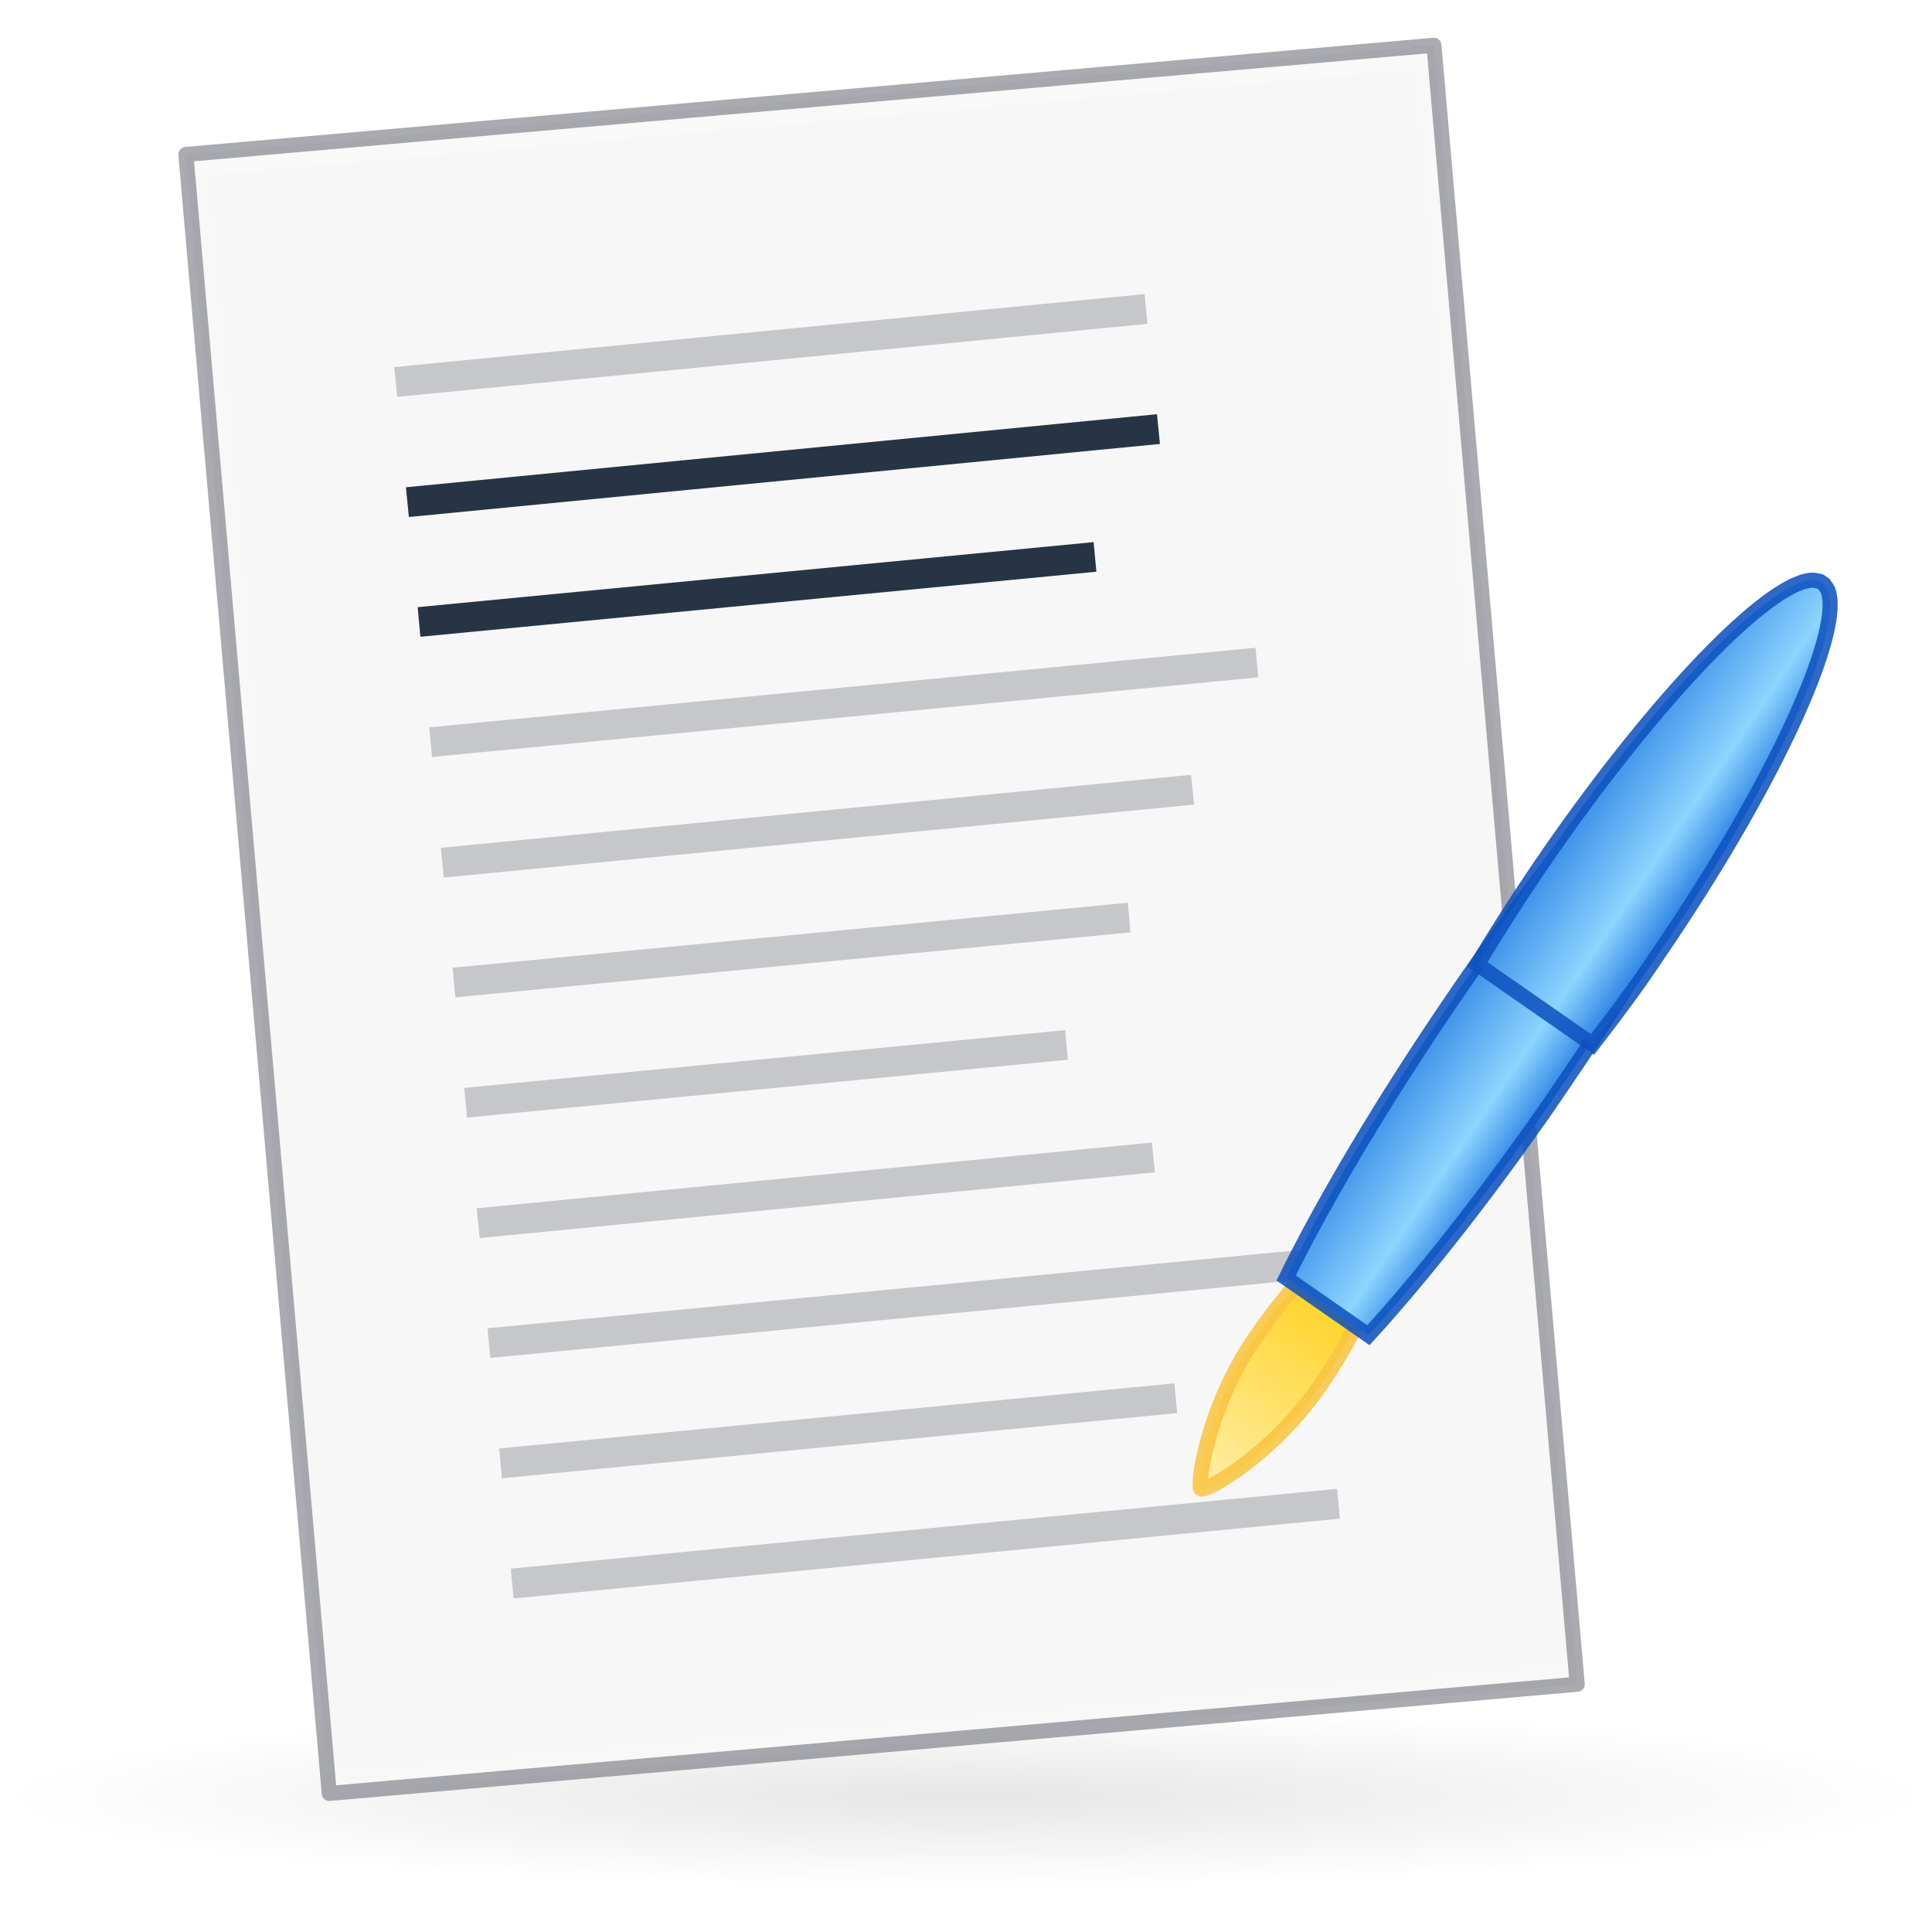
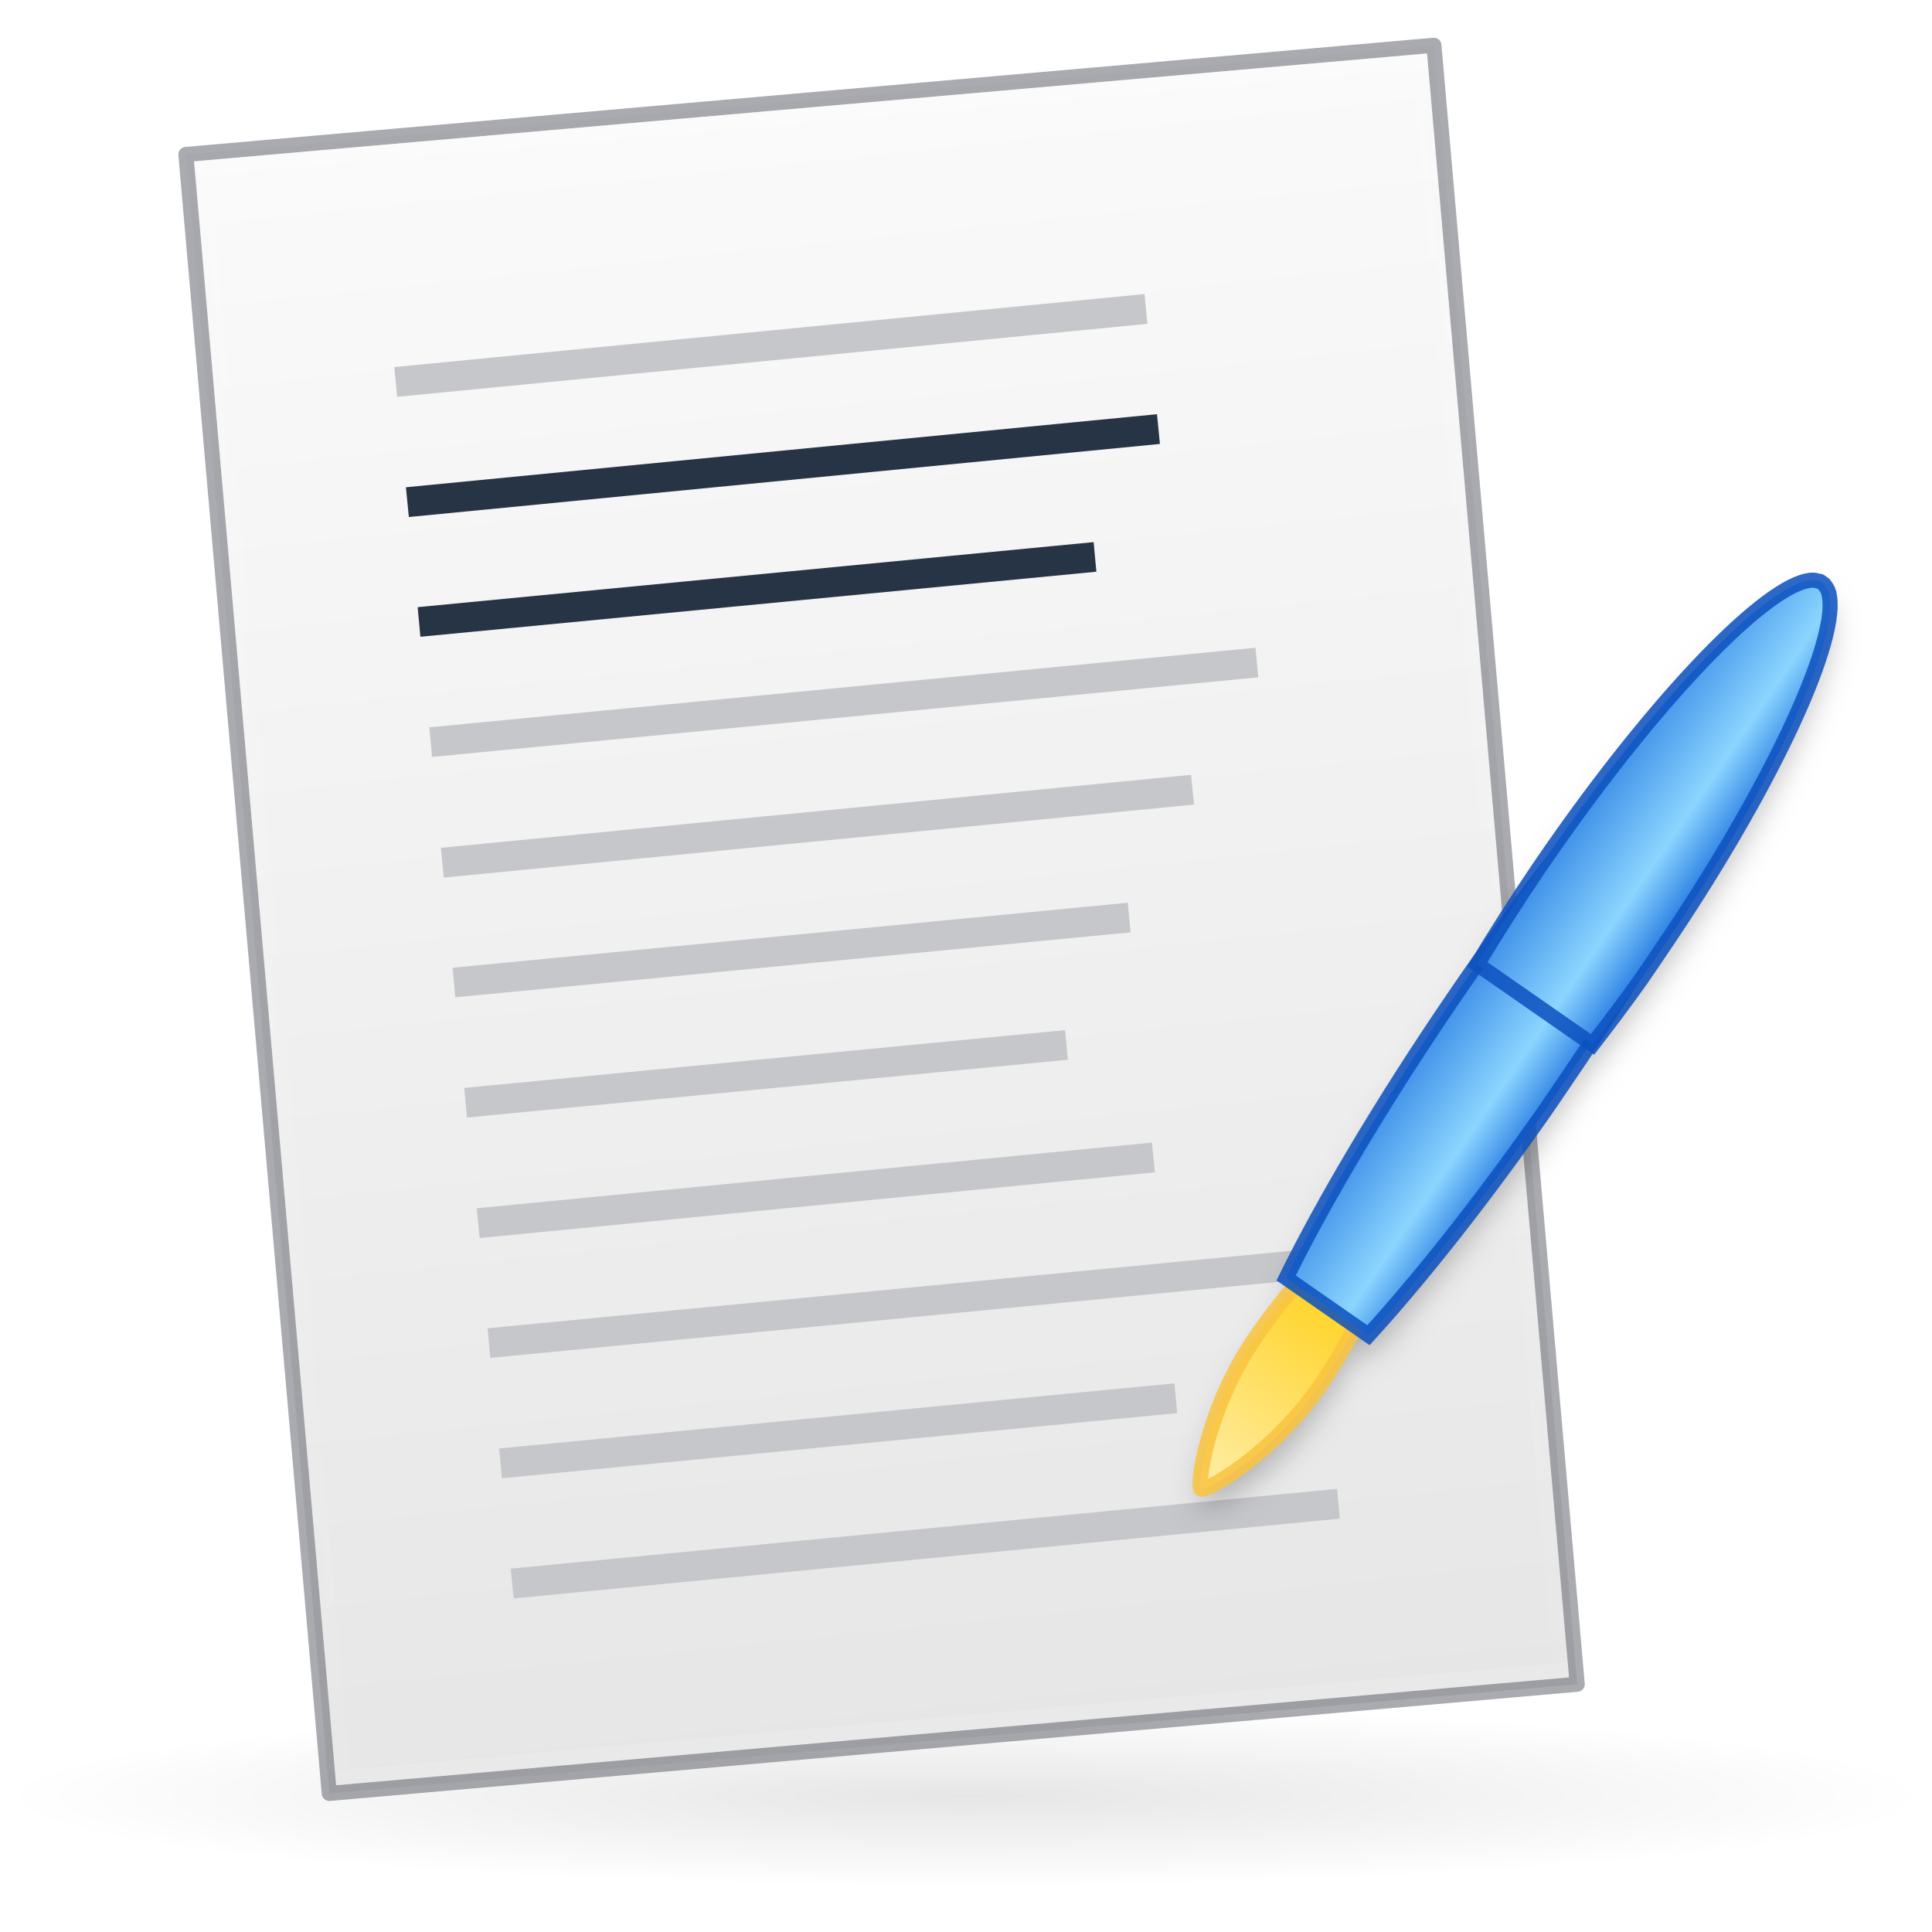
<svg xmlns="http://www.w3.org/2000/svg" xmlns:xlink="http://www.w3.org/1999/xlink" id="svg13986" height="128" width="128" version="1.1">
  <defs id="defs13988">
+     <linearGradient id="linearGradient978">
+       <stop style="stop-color:#fafafa;stop-opacity:1" offset="0" id="stop974" />
+       <stop style="stop-color:#e6e6e6;stop-opacity:1" offset="1" id="stop976" />
+     </linearGradient>
    <linearGradient id="linearGradient6956">
      <stop offset="0" style="stop-color:#fafafa;stop-opacity:1" id="stop6958" />
      <stop offset="1" style="stop-color:#d4d4d4;stop-opacity:1" id="stop6960" />
    </linearGradient>
    <linearGradient id="linearGradient4289">
      <stop offset="0" style="stop-color:#ebebeb;stop-opacity:1" id="stop4291" />
      <stop offset="1" style="stop-color:#f0f0f0;stop-opacity:1" id="stop4293" />
    </linearGradient>
    <linearGradient id="linearGradient4275">
      <stop id="stop4277" offset="0" style="stop-color:#f1f1f1;stop-opacity:1" />
      <stop id="stop4279" offset="1" style="stop-color:#ffffff;stop-opacity:1;" />
    </linearGradient>
    <linearGradient id="linearGradient4629">
      <stop id="stop4625" style="stop-color:#000000;stop-opacity:1" offset="0" />
      <stop id="stop4627" style="stop-color:#370000;stop-opacity:1" offset="1" />
    </linearGradient>
    <linearGradient id="linearGradient4242">
      <stop id="stop4244" style="stop-color:#d4aa00;stop-opacity:0.566" offset="0" />
      <stop id="stop4246" style="stop-color:#aa8800;stop-opacity:0.553" offset="1" />
    </linearGradient>
    <linearGradient id="linearGradient4253">
      <stop id="stop4255" style="stop-color:#ffffff;stop-opacity:1" offset="0" />
      <stop id="stop4257" style="stop-color:#ffffff;stop-opacity:0.474" offset="0.185" />
      <stop id="stop4259" style="stop-color:#ffffff;stop-opacity:0.157" offset="0.951" />
      <stop id="stop4261" style="stop-color:#ffffff;stop-opacity:0.392" offset="1" />
    </linearGradient>
    <linearGradient id="linearGradient5739">
      <stop id="stop5741" style="stop-color:#ffeeaa;stop-opacity:1" offset="0" />
      <stop id="stop5745" style="stop-color:#ffd42a;stop-opacity:1" offset="1" />
    </linearGradient>
    <linearGradient id="linearGradient5391">
      <stop id="stop5393" style="stop-color:#d5d5d5;stop-opacity:1" offset="0" />
      <stop id="stop5395" style="stop-color:#ffffff;stop-opacity:0.235" offset="0.063" />
      <stop id="stop5397" style="stop-color:#ffffff;stop-opacity:0.157" offset="0.951" />
      <stop id="stop5399" style="stop-color:#9c9c9c;stop-opacity:0.392" offset="1" />
    </linearGradient>
    <linearGradient id="linearGradient4431">
      <stop offset="0" style="stop-color:#d4aa00;stop-opacity:1" id="stop4579" />
      <stop offset="1" style="stop-color:#aa8800;stop-opacity:1" id="stop4581" />
    </linearGradient>
    <linearGradient id="linearGradient4583">
      <stop id="stop4433" style="stop-color:#828282;stop-opacity:1" offset="0" />
      <stop id="stop4435" style="stop-color:#cecece;stop-opacity:1" offset="1" />
    </linearGradient>
    <linearGradient id="linearGradient27416-1-2">
      <stop offset="0" style="stop-color:#55c1ec;stop-opacity:1" id="stop27420-2-0" />
      <stop offset="1" style="stop-color:#3689e6;stop-opacity:1" id="stop27422-3-5" />
    </linearGradient>
    <linearGradient id="linearGradient3924-2-2-5-8">
      <stop offset="0" style="stop-color:#ffffff;stop-opacity:1" id="stop3926-9-4-9-6" />
      <stop offset="0.063" style="stop-color:#ffffff;stop-opacity:0.235" id="stop3928-9-8-6-5" />
      <stop offset="0.951" style="stop-color:#ffffff;stop-opacity:0.157" id="stop3930-3-5-1-7" />
      <stop offset="1" style="stop-color:#ffffff;stop-opacity:0.392" id="stop3932-8-0-4-8" />
    </linearGradient>
    <radialGradient gradientTransform="matrix(2.003784,0,0,1.4,27.98813,-17.4)" gradientUnits="userSpaceOnUse" xlink:href="#linearGradient3688-166-749-4-0-3-8" id="radialGradient3337-2-2" fy="43.5" fx="4.993" r="2.5" cy="43.5" cx="4.993" />
    <linearGradient id="linearGradient3688-166-749-4-0-3-8">
      <stop offset="0" style="stop-color:#181818;stop-opacity:1" id="stop2883-4-0-1-8" />
      <stop offset="1" style="stop-color:#181818;stop-opacity:0" id="stop2885-9-2-9-6" />
    </linearGradient>
    <radialGradient gradientTransform="matrix(2.003784,0,0,1.4,-20.01187,-104.4)" gradientUnits="userSpaceOnUse" xlink:href="#linearGradient3688-464-309-9-2-4-2" id="radialGradient3339-1-4" fy="43.5" fx="4.993" r="2.5" cy="43.5" cx="4.993" />
    <linearGradient id="linearGradient3688-464-309-9-2-4-2">
      <stop offset="0" style="stop-color:#181818;stop-opacity:1" id="stop2889-7-9-6-9" />
      <stop offset="1" style="stop-color:#181818;stop-opacity:0" id="stop2891-6-6-1-7" />
    </linearGradient>
    <linearGradient id="linearGradient3702-501-757-8-4-1-1">
      <stop offset="0" style="stop-color:#181818;stop-opacity:0" id="stop2895-8-9-9-1" />
      <stop offset="0.5" style="stop-color:#181818;stop-opacity:1" id="stop2897-7-8-7-7" />
      <stop offset="1" style="stop-color:#181818;stop-opacity:0" id="stop2899-4-5-1-5" />
    </linearGradient>
    <linearGradient gradientUnits="userSpaceOnUse" xlink:href="#linearGradient3702-501-757-8-4-1-1" id="linearGradient13984" y2="39.999" x2="25.058" y1="47.028" x1="25.058" />
    <linearGradient id="linearGradient4632-92-3-0-8-1">
      <stop offset="0" style="stop-color:#fafafa;stop-opacity:1" id="stop4634-68-8-0-2-9" />
      <stop offset="1" style="stop-color:#e1e1e1;stop-opacity:1" id="stop4636-8-21-7-1-4" />
    </linearGradient>
    <linearGradient id="linearGradient4215-8-4-07-7">
      <stop style="stop-color:#e9e9e9;stop-opacity:1;" offset="0" id="stop4217-1-2-1-2" />
      <stop style="stop-color:#ffffff;stop-opacity:1;" offset="1" id="stop4219-3-4-0-96" />
    </linearGradient>
    <linearGradient id="linearGradient4011-9-9-70-61-7">
      <stop id="stop4013-5-4-3-8-3" style="stop-color:#ffffff;stop-opacity:1;" offset="0" />
      <stop offset="0.508" style="stop-color:#ffffff;stop-opacity:0.235;" id="stop4015-1-5-70-9-5" />
      <stop id="stop4017-7-0-13-0-1" style="stop-color:#ffffff;stop-opacity:0.157;" offset="0.835" />
      <stop id="stop4019-1-12-7-0-7" style="stop-color:#ffffff;stop-opacity:0.392;" offset="1" />
    </linearGradient>
    <linearGradient y2="55.053" x2="30.271" y1="10.029" x1="30.271" gradientTransform="matrix(1.111111,0,0,1.25,-3.555556,-7.999999)" gradientUnits="userSpaceOnUse" id="linearGradient3643" xlink:href="#linearGradient27416-1-2" />
    <linearGradient y2="43" x2="24" y1="5" x1="24" gradientTransform="matrix(2.333087,0,0,2.861803,7.868675,-1.462165)" gradientUnits="userSpaceOnUse" id="linearGradient3647" xlink:href="#linearGradient5391" />
    <radialGradient r="27.5" fy="4.342" fx="32" cy="4.342" cx="32" gradientTransform="matrix(0,1.732752,-1.732752,0,31.52342,-52.37697)" gradientUnits="userSpaceOnUse" id="radialGradient3651" xlink:href="#linearGradient4632-92-3-0-8-1" />
    <linearGradient y2="44.341" x2="71.204" y1="6.238" x1="71.204" gradientTransform="matrix(-0.4594594,0,0,0.4594594,74.9585,20.34952)" gradientUnits="userSpaceOnUse" id="linearGradient3659" xlink:href="#linearGradient4011-9-9-70-61-7" />
    <linearGradient y2="8.093" x2="38.977" y1="59.968" x1="38.977" gradientTransform="matrix(-0.3725435,0,0,0.3725435,53.92125,19.33366)" gradientUnits="userSpaceOnUse" id="linearGradient3662" xlink:href="#linearGradient4215-8-4-07-7" />
    <radialGradient cx="62.625" cy="4.625" r="10.625" fx="62.625" fy="4.625" id="radialGradient3384-6-7" xlink:href="#linearGradient23419" gradientUnits="userSpaceOnUse" gradientTransform="matrix(0.3173066,0,0,0.09065887,175.3564,59.95077)" />
    <linearGradient id="linearGradient23419">
      <stop id="stop23421" style="stop-color:#000000;stop-opacity:1" offset="0" />
      <stop id="stop23423" style="stop-color:#000000;stop-opacity:0" offset="1" />
    </linearGradient>
    <radialGradient cx="62.625" cy="4.625" r="10.625" fx="62.625" fy="4.625" id="radialGradient3384-6-7-7" xlink:href="#linearGradient23419" gradientUnits="userSpaceOnUse" gradientTransform="matrix(0.3173066,0,0,0.09065887,175.3564,59.95077)" />
    <radialGradient cx="4.993" cy="43.5" r="2.5" fx="4.993" fy="43.5" id="radialGradient3013" xlink:href="#linearGradient3688-166-749-4-0-3-8" gradientUnits="userSpaceOnUse" gradientTransform="matrix(2.003784,0,0,1.4,27.98813,-17.4)" />
    <radialGradient cx="4.993" cy="43.5" r="2.5" fx="4.993" fy="43.5" id="radialGradient3015" xlink:href="#linearGradient3688-166-749-4-0-3-8" gradientUnits="userSpaceOnUse" gradientTransform="matrix(2.003784,0,0,1.4,-20.01187,-104.4)" />
    <linearGradient x1="25.058" y1="47.028" x2="25.058" y2="39.999" id="linearGradient4387" xlink:href="#linearGradient3702-501-757-8-4-1-1" gradientUnits="userSpaceOnUse" />
    <linearGradient xlink:href="#linearGradient4011-9-9-70-61-7" id="linearGradient3590" gradientUnits="userSpaceOnUse" gradientTransform="matrix(-0.2972972,0,0,0.2972972,52.32618,17.46136)" x1="71.204" y1="6.238" x2="71.204" y2="44.341" />
    <linearGradient xlink:href="#linearGradient4215-8-4-07-7" id="linearGradient3593" gradientUnits="userSpaceOnUse" gradientTransform="matrix(-0.254902,0,0,0.254902,39.15686,16.33333)" x1="38.977" y1="59.968" x2="38.977" y2="8.093" />
    <linearGradient xlink:href="#linearGradient23419" id="linearGradient3847" gradientUnits="userSpaceOnUse" gradientTransform="matrix(0.8074983,0,0,0.833744,106.8767,-0.0698511)" x1="-95.838" y1="54.2" x2="-95.838" y2="5.176" />
    <linearGradient xlink:href="#linearGradient3924-2-2-5-8" id="linearGradient3850" gradientUnits="userSpaceOnUse" gradientTransform="translate(4e-6,1.000006)" x1="24" y1="5" x2="24" y2="43" />
    <linearGradient xlink:href="#linearGradient27416-1-2" id="linearGradient3853" gradientUnits="userSpaceOnUse" gradientTransform="matrix(0.7878787,0,0,0.8863636,-1.212111,-3.363642)" x1="30.271" y1="10.029" x2="30.271" y2="55.053" />
    <radialGradient xlink:href="#linearGradient4632-92-3-0-8-1" id="radialGradient3857" gradientUnits="userSpaceOnUse" gradientTransform="matrix(0,1.625792,-1.625792,0,31.05905,-46.13457)" cx="32" cy="4.342" fx="32" fy="4.342" r="27.5" />
    <radialGradient cx="4.993" cy="43.5" r="2.5" fx="4.993" fy="43.5" id="radialGradient3337-2-2-2" xlink:href="#linearGradient3688-166-749-4-0-3-8" gradientUnits="userSpaceOnUse" gradientTransform="matrix(2.003784,0,0,1.4,27.98813,-17.4)" />
    <radialGradient cx="4.993" cy="43.5" r="2.5" fx="4.993" fy="43.5" id="radialGradient3339-1-4-8" xlink:href="#linearGradient3688-166-749-4-0-3-8" gradientUnits="userSpaceOnUse" gradientTransform="matrix(2.003784,0,0,1.4,-20.01187,-104.4)" />
    <linearGradient x1="25.058" y1="47.028" x2="25.058" y2="39.999" id="linearGradient4512" xlink:href="#linearGradient3702-501-757-8-4-1-1" gradientUnits="userSpaceOnUse" />
    <linearGradient xlink:href="#linearGradient27416-1-2" id="linearGradient4514" gradientUnits="userSpaceOnUse" gradientTransform="matrix(1.111111,0,0,1.25,-3.555556,-7.999999)" x1="30.271" y1="10.029" x2="30.271" y2="55.053" />
    <linearGradient xlink:href="#linearGradient3924-2-2-5-8" id="linearGradient4516" gradientUnits="userSpaceOnUse" gradientTransform="matrix(1.432432,0,0,1.436283,-2.378381,-2.470778)" x1="24" y1="5" x2="24" y2="43" />
    <radialGradient xlink:href="#linearGradient4632-92-3-0-8-1" id="radialGradient3651-7" gradientUnits="userSpaceOnUse" gradientTransform="matrix(1.0056172e-8,2.310336,-2.310336,1.0056172e-8,42.03128,-69.08596)" cx="32" cy="4.342" fx="32" fy="4.342" r="27.5" />
    <linearGradient xlink:href="#linearGradient4011-9-9-70-61-7" id="linearGradient4519" gradientUnits="userSpaceOnUse" gradientTransform="matrix(-0.4594594,0,0,0.4594594,74.9585,20.34952)" x1="71.204" y1="6.238" x2="71.204" y2="44.341" />
    <linearGradient xlink:href="#linearGradient4215-8-4-07-7" id="linearGradient4521" gradientUnits="userSpaceOnUse" gradientTransform="matrix(-0.3725435,0,0,0.3725435,53.92125,19.33366)" x1="38.977" y1="59.968" x2="38.977" y2="8.093" />
    <radialGradient gradientTransform="matrix(0.3173066,0,0,0.09065887,175.3564,59.95077)" gradientUnits="userSpaceOnUse" xlink:href="#linearGradient23419" id="radialGradient3384-6-7-3" fy="4.625" fx="62.625" r="10.625" cy="4.625" cx="62.625" />
    <radialGradient gradientTransform="matrix(0.3173066,0,0,0.09065887,175.3564,59.95077)" gradientUnits="userSpaceOnUse" xlink:href="#linearGradient23419" id="radialGradient3384-6-7-7-2" fy="4.625" fx="62.625" r="10.625" cy="4.625" cx="62.625" />
    <radialGradient gradientTransform="matrix(2.003784,0,0,1.4,27.98813,-17.4)" gradientUnits="userSpaceOnUse" xlink:href="#linearGradient3688-166-749-4-0-3-8" id="radialGradient3337-2-2-6" fy="43.5" fx="4.993" r="2.5" cy="43.5" cx="4.993" />
    <radialGradient gradientTransform="matrix(2.003784,0,0,1.4,-20.01187,-104.4)" gradientUnits="userSpaceOnUse" xlink:href="#linearGradient3688-166-749-4-0-3-8" id="radialGradient3339-1-4-3" fy="43.5" fx="4.993" r="2.5" cy="43.5" cx="4.993" />
    <radialGradient cx="4.993" cy="43.5" r="2.5" fx="4.993" fy="43.5" id="radialGradient3097" xlink:href="#linearGradient3688-166-749-4-0-3-8" gradientUnits="userSpaceOnUse" gradientTransform="matrix(2.404541,0,0,1.8,95.98576,39.2)" />
    <radialGradient cx="4.993" cy="43.5" r="2.5" fx="4.993" fy="43.5" id="radialGradient3027" xlink:href="#linearGradient3688-166-749-4-0-3-8" gradientUnits="userSpaceOnUse" gradientTransform="matrix(2.404541,0,0,1.8,-32.01424,-195.8)" />
    <linearGradient x1="25.058" y1="47.028" x2="25.058" y2="39.999" id="linearGradient3024" xlink:href="#linearGradient3702-501-757-8-4-1-1" gradientUnits="userSpaceOnUse" gradientTransform="matrix(3.142857,0,0,1.285714,-11.42857,61.57143)" />
    <linearGradient x1="25.132" y1="0.985" x2="25.132" y2="47.013" id="linearGradient3019" xlink:href="#linearGradient3600" gradientUnits="userSpaceOnUse" gradientTransform="matrix(2.657141,0,0,2.542219,0.228619,-4.91283)" />
    <linearGradient id="linearGradient3600">
      <stop id="stop3602" style="stop-color:#f4f4f4;stop-opacity:1" offset="0" />
      <stop id="stop3604" style="stop-color:#dbdbdb;stop-opacity:1" offset="1" />
    </linearGradient>
    <linearGradient x1="24" y1="5.564" x2="24" y2="42.195" id="linearGradient3016" xlink:href="#linearGradient3977" gradientUnits="userSpaceOnUse" gradientTransform="matrix(2.459459,0,0,2.903899,5.972987,-4.554329)" />
    <linearGradient id="linearGradient3977">
      <stop id="stop3979" style="stop-color:#ffffff;stop-opacity:1" offset="0" />
      <stop id="stop3981" style="stop-color:#ffffff;stop-opacity:0.235" offset="0.006" />
      <stop id="stop3983" style="stop-color:#ffffff;stop-opacity:0.157" offset="0.994" />
      <stop id="stop3985" style="stop-color:#ffffff;stop-opacity:0.392" offset="1" />
    </linearGradient>
    <radialGradient cx="4.993" cy="43.5" r="2.5" fx="4.993" fy="43.5" id="radialGradient3027-3" xlink:href="#linearGradient3688-166-749-4-0-3-8" gradientUnits="userSpaceOnUse" gradientTransform="matrix(2.404541,0,0,1.681736,-33.01425,-192.9512)" />
    <radialGradient cx="4.993" cy="43.5" r="2.5" fx="4.993" fy="43.5" id="radialGradient3097-6" xlink:href="#linearGradient3688-166-749-4-0-3-8" gradientUnits="userSpaceOnUse" gradientTransform="matrix(2.404541,0,0,1.681736,96.98576,46.64012)" />
    <linearGradient x1="25.058" y1="47.028" x2="25.058" y2="39.999" id="linearGradient3024-7" xlink:href="#linearGradient3702-501-757-8-4-1-1" gradientUnits="userSpaceOnUse" gradientTransform="matrix(3.142857,0,0,1.20124,-10.42857,67.5417)" />
    <linearGradient xlink:href="#linearGradient5739" id="linearGradient1157" x1="14.561" y1="27.099" x2="17.686" y2="22.474" gradientUnits="userSpaceOnUse" />
    <linearGradient gradientTransform="matrix(0.2577329,-0.3782122,0.374452,0.260321,252.2839,-139.0053)" y2="-229.81" x2="-561.296" y1="-222.03" x1="-561.296" gradientUnits="userSpaceOnUse" id="path9898_1_">
      <stop id="stop1027" style="stop-color:#3689e6;stop-opacity:1" offset="0" />
      <stop id="stop1029" style="stop-color:#8cd5ff;stop-opacity:1" offset="0.316" />
      <stop id="stop1031" style="stop-color:#3689e6;stop-opacity:1" offset="1" />
    </linearGradient>
    <linearGradient gradientTransform="matrix(0.2577329,-0.3782122,0.374452,0.260321,252.2839,-139.0053)" y2="-229.81" x2="-549.18" y1="-222.03" x1="-549.18" gradientUnits="userSpaceOnUse" id="path9893_1_">
      <stop id="stop1035" style="stop-color:#3689e6;stop-opacity:1" offset="0" />
      <stop id="stop1037" style="stop-color:#8cd5ff;stop-opacity:1" offset="0.316" />
      <stop id="stop1039" style="stop-color:#3689e6;stop-opacity:1" offset="1" />
    </linearGradient>
    <radialGradient xlink:href="#linearGradient23419" id="radialGradient880-4" cx="32" cy="59.5" fx="32" fy="59.5" r="28" gradientTransform="matrix(2.285714,0,0,0.2142857,-9.142865,106.25)" gradientUnits="userSpaceOnUse" />
    <linearGradient gradientTransform="matrix(2.891892,0,0,2.324324,7.59461,12.71635)" gradientUnits="userSpaceOnUse" xlink:href="#linearGradient3977-7-8" id="linearGradient5157" y2="46.157" x2="25.729" y1="0.552" x1="25.729" />
    <linearGradient id="linearGradient3977-7-8">
      <stop offset="0" style="stop-color:#ffffff;stop-opacity:1" id="stop3979-6-0" />
      <stop offset="0" style="stop-color:#ffffff;stop-opacity:0.235" id="stop3981-3-70" />
      <stop offset="1" style="stop-color:#ffffff;stop-opacity:0.157" id="stop3983-8-2" />
      <stop offset="1" style="stop-color:#ffffff;stop-opacity:0.392" id="stop3985-2-7" />
    </linearGradient>
    <linearGradient gradientTransform="matrix(3.114279,0,0,1.912095,-8.742685,19.67637)" gradientUnits="userSpaceOnUse" xlink:href="#linearGradient4337" id="linearGradient5165" y2="51.422" x2="25.284" y1="0.985" x1="25.132" />
    <radialGradient gradientTransform="matrix(1.922296,0,0,0.1671563,-97.3648,109.2844)" gradientUnits="userSpaceOnUse" xlink:href="#linearGradient23419" id="radialGradient3846" fy="40.43" fx="19.534" r="23.93" cy="40.43" cx="19.534" />
    <linearGradient id="linearGradient5736">
      <stop id="stop5738" style="stop-color:#586e75;stop-opacity:1" offset="0" />
      <stop id="stop5740" style="stop-color:#073642;stop-opacity:1" offset="1" />
    </linearGradient>
    <linearGradient id="linearGradient4337">
      <stop id="stop4339" style="stop-color:#fdf6e3;stop-opacity:1" offset="0" />
      <stop id="stop4341" style="stop-color:#eee8d5;stop-opacity:1" offset="1" />
    </linearGradient>
    <linearGradient y2="54.478" x2="26.343" y1="-1.663" x1="17.234" gradientTransform="matrix(2.981361,0.792778,-0.4887709,1.810529,-118.8853,-9.310059)" gradientUnits="userSpaceOnUse" id="linearGradient5857" xlink:href="#linearGradient5736" />
    <linearGradient xlink:href="#linearGradient5736" id="linearGradient4527" gradientUnits="userSpaceOnUse" gradientTransform="matrix(3.102428,-0.2714273,0.16665,1.904819,-139.2211,19.92104)" x1="25.132" y1="0.985" x2="25.284" y2="51.422" />
    <linearGradient xlink:href="#linearGradient3977-7-8" id="linearGradient1319" gradientUnits="userSpaceOnUse" gradientTransform="matrix(2.880888,-0.252045,0.2025782,2.315479,-123.5526,11.56361)" x1="25.729" y1="0.552" x2="25.729" y2="46.157" />
+     <linearGradient xlink:href="#linearGradient978" id="linearGradient980" x1="-65.913" y1="7.692" x2="-54.758" y2="115.172" gradientUnits="userSpaceOnUse" />
+     <filter style="color-interpolation-filters:sRGB" id="filter1064" x="-0.059" width="1.117" y="-0.041" height="1.081">
+       <feGaussianBlur stdDeviation="0.378" id="feGaussianBlur1066" />
+     </filter>
  </defs>
  <ellipse ry="6" rx="64" cy="119" cx="64" id="path872-9" style="opacity:0.1;vector-effect:none;fill:url(#radialGradient880-4);fill-opacity:1;stroke:none;stroke-width:1;stroke-linecap:round;stroke-linejoin:round;stroke-miterlimit:4;stroke-dasharray:none;stroke-dashoffset:0;stroke-opacity:1" />
  <g id="layer4-0" transform="matrix(0.9047486,0,0,0.9047486,-570.515,-611.5605)" />
  <g id="layer4-0-7" transform="matrix(0.9047486,0,0,0.9047486,-570.515,-604.3225)" />
  <g id="layer1-3" transform="matrix(0.9047486,0,0,0.9047486,-73.80799,64.49666)" />
-   <g id="g1335" transform="translate(121.0387,0.1849356)">
-     <path style="display:inline;fill:#f7f7f7;fill-opacity:1;stroke:#555761;stroke-linejoin:round;stroke-opacity:0.498" id="path4521" d="M -16.544,111.401 -99.223,118.634 -108.723,10.049 -26.039,2.815 Z" />
-     <path style="opacity:0.3;fill:none;stroke:url(#linearGradient1319);stroke-width:1;stroke-linecap:round;stroke-linejoin:miter;stroke-miterlimit:4;stroke-dasharray:none;stroke-dashoffset:0;stroke-opacity:1" id="path4523" d="m -17.622,110.491 -80.692,7.06 -9.326,-106.593 80.692,-7.06 z" />
+   <g id="g1335" transform="translate(121.0387,0.1849356)" style="fill:url(#linearGradient980);fill-opacity:1">
+     <path style="display:inline;fill:url(#linearGradient980);fill-opacity:1;stroke:#555761;stroke-linejoin:round;stroke-opacity:0.498" id="path4521" d="M -16.544,111.401 -99.223,118.634 -108.723,10.049 -26.039,2.815 Z" />
+     <path style="opacity:0.3;fill:url(#linearGradient980);stroke:url(#linearGradient1319);stroke-width:1;stroke-linecap:round;stroke-linejoin:miter;stroke-miterlimit:4;stroke-dasharray:none;stroke-dashoffset:0;stroke-opacity:1;fill-opacity:1" id="path4523" d="m -17.622,110.491 -80.692,7.06 -9.326,-106.593 80.692,-7.06 z" />
  </g>
  <rect style="opacity:1;fill:#c6c7ca;fill-opacity:1;fill-rule:nonzero;stroke:none;stroke-width:0.95;stroke-opacity:0.346" id="rect5722-4-53-6" width="54.991" height="1.97" x="23.905" y="50.695" ry="0" transform="matrix(0.99539,-0.0959102,0.09169888,0.9957868,0,0)" />
  <rect style="opacity:1;fill:#c6c7ca;fill-opacity:1;fill-rule:nonzero;stroke:none;stroke-width:0.979;stroke-opacity:0.346" id="rect5722-3-56-7" width="49.94" height="1.981" x="23.544" y="58.735" ry="0" transform="matrix(0.995301,-0.09682971,0.09830847,0.995156,0,0)" />
  <rect style="opacity:1;fill:#c6c7ca;fill-opacity:1;fill-rule:nonzero;stroke:none;stroke-width:1.031;stroke-opacity:0.346" id="rect5722-4-6-2-5" width="44.941" height="1.97" x="23.922" y="66.692" ry="0" transform="matrix(0.9954017,-0.09578898,0.09256774,0.9957064,0,0)" />
  <rect style="opacity:1;fill:#c6c7ca;fill-opacity:1;fill-rule:nonzero;stroke:none;stroke-width:0.992;stroke-opacity:0.346" id="rect5722-4-5-1-3" width="39.993" height="1.97" x="23.92" y="74.69" ry="0" transform="matrix(0.9954096,-0.09570689,0.0929955,0.9956665,0,0)" />
  <rect style="opacity:1;fill:#c6c7ca;fill-opacity:1;fill-rule:nonzero;stroke:none;stroke-width:0.986;stroke-opacity:0.346" id="rect5722-36-6" width="44.946" height="1.981" x="23.577" y="82.736" ry="0" transform="matrix(0.9952969,-0.09687163,0.09812288,0.9951743,0,0)" />
  <rect style="opacity:1;fill:#c6c7ca;fill-opacity:1;fill-rule:nonzero;stroke:none;stroke-width:0.966;stroke-opacity:0.346" id="rect5722-4-7-2" width="57.99" height="1.97" x="24.12" y="90.696" ry="0" transform="matrix(0.9953873,-0.09593824,0.09143958,0.9958106,0,0)" />
  <rect style="opacity:1;fill:#c6c7ca;fill-opacity:1;fill-rule:nonzero;stroke:none;stroke-width:0.983;stroke-opacity:0.346" id="rect5722-7-9-5-6" width="54.996" height="1.981" x="23.877" y="-108.68" ry="0" transform="matrix(0.9953708,-0.09610958,-0.09440779,-0.9955336,0,0)" />
  <rect style="opacity:1;fill:#c6c7ca;fill-opacity:1;fill-rule:nonzero;stroke:none;stroke-width:0.986;stroke-opacity:0.346" id="rect5722-36-6-7" width="44.946" height="1.981" x="23.823" y="-100.679" ry="0" transform="matrix(0.9953782,-0.09603295,-0.09478145,-0.9954981,0,0)" />
  <rect style="opacity:1;fill:#273445;fill-opacity:1;fill-rule:nonzero;stroke:none;stroke-width:0.979;stroke-opacity:0.346" id="rect5722-3-56-7-2" width="49.996" height="1.981" x="23.589" y="34.735" ry="0" transform="matrix(0.995301,-0.09682928,0.09831059,0.9951558,0,0)" />
  <rect style="opacity:1;fill:#273445;fill-opacity:1;fill-rule:nonzero;stroke:none;stroke-width:1.031;stroke-opacity:0.346" id="rect5722-4-6-2-5-9" width="44.992" height="1.97" x="23.828" y="42.692" ry="0" transform="matrix(0.9954016,-0.09578973,0.09256333,0.9957068,0,0)" />
  <rect style="opacity:1;fill:#c6c7ca;fill-opacity:1;fill-rule:nonzero;stroke:none;stroke-width:0.979;stroke-opacity:0.346" id="rect5722-3-56-7-3" width="49.94" height="1.981" x="23.604" y="26.735" ry="0" transform="matrix(0.995301,-0.09682971,0.09830847,0.995156,0,0)" />
+   <g transform="matrix(2.698104,0,0,2.698104,40.22236,26.98435)" id="g1703-9" style="fill:#030303;fill-opacity:1;stroke:none;stroke-width:0.371;opacity:0.266;filter:url(#filter1064)">
+     <path style="opacity:1;fill:#030303;fill-opacity:1;stroke:none;stroke-width:0.371;stroke-opacity:0.862" id="path9903-1" d="m 17.525,24.495 c -1.176,1.726 -2.829,2.641 -2.943,2.562 -0.101,-0.071 0.143,-1.965 1.319,-3.691 1.176,-1.726 2.482,-2.883 2.943,-2.562 0.461,0.32 -0.143,1.965 -1.319,3.691 z" />
+     <path style="opacity:1;fill:#030303;fill-opacity:1;stroke:none;stroke-width:0.371;stroke-opacity:0.862" id="path9898-2" d="m 23.568,16.979 c 3.137,-4.603 5.269,-8.79 5.215,-10.099 -0.002,-0.04 -0.006,-0.093 -0.012,-0.128 -0.005,-0.024 -0.019,-0.057 -0.026,-0.078 -0.013,-0.033 -0.035,-0.072 -0.053,-0.097 -0.005,-0.006 -0.013,-0.027 -0.018,-0.032 -0.005,-0.005 -0.021,-0.014 -0.027,-0.018 -0.003,-0.002 -0.01,-0.007 -0.014,-0.01 -0.003,-0.002 -0.01,-0.007 -0.014,-0.01 -0.006,-0.004 -0.02,-0.016 -0.027,-0.018 -0.007,-0.003 -0.029,-0.003 -0.036,-0.005 -0.029,-0.008 -0.074,-0.016 -0.108,-0.016 -0.022,5.283e-4 -0.057,-5.272e-4 -0.082,0.003 -0.034,0.006 -0.085,0.022 -0.123,0.034 -1.23,0.416 -4.341,3.922 -7.478,8.525 -1.738,2.55 -3.171,4.974 -4.091,6.848 l 2.021,1.405 c 1.247,-1.365 2.757,-3.263 4.294,-5.456 0.195,-0.277 0.383,-0.562 0.579,-0.849 z" />
+     <path style="opacity:1;fill:#030303;fill-opacity:1;stroke:none;stroke-width:0.371;stroke-opacity:0.862" id="path9893-7" d="m 25.862,13.847 c 2.647,-3.883 4.339,-7.49 4.156,-8.69 -0.002,-0.011 -0.006,-0.035 -0.008,-0.046 -0.002,-0.01 -0.006,-0.036 -0.008,-0.046 -0.007,-0.023 -0.018,-0.057 -0.026,-0.078 -0.004,-0.008 -0.014,-0.024 -0.018,-0.032 -0.012,-0.023 -0.034,-0.055 -0.049,-0.074 -0.005,-0.006 -0.013,-0.026 -0.018,-0.032 -0.008,-0.008 -0.031,-0.021 -0.04,-0.028 -0.003,-0.002 -0.01,-0.007 -0.014,-0.01 -0.003,-0.002 -0.01,-0.007 -0.014,-0.01 -0.01,-0.006 -0.03,-0.023 -0.04,-0.028 -0.007,-0.003 -0.029,-0.003 -0.036,-0.005 -0.023,-0.007 -0.061,-0.016 -0.086,-0.02 -0.008,-0.001 -0.027,-0.005 -0.036,-0.005 -0.022,-5.282e-4 -0.057,0.001 -0.082,0.003 -0.01,0.001 -0.036,0.007 -0.045,0.008 -0.01,0.002 -0.035,0.006 -0.045,0.008 -1.176,0.255 -3.906,3.139 -6.553,7.023 -0.554,0.814 -1.068,1.623 -1.531,2.392 l 2.829,1.967 c 0.384,-0.5 0.788,-1.031 1.179,-1.584 0.164,-0.233 0.321,-0.472 0.486,-0.714 z" />
+   </g>
  <g transform="matrix(2.698104,0,0,2.698104,40.22236,25.64028)" id="g1703" style="stroke-width:0.371">
    <path style="opacity:1;fill:url(#linearGradient1157);fill-opacity:1;stroke:#f9c440;stroke-width:0.371;stroke-opacity:0.862" id="path9903" d="m 17.525,24.495 c -1.176,1.726 -2.829,2.641 -2.943,2.562 -0.101,-0.071 0.143,-1.965 1.319,-3.691 1.176,-1.726 2.482,-2.883 2.943,-2.562 0.461,0.32 -0.143,1.965 -1.319,3.691 z" />
    <path style="opacity:1;fill:url(#path9898_1_);stroke:#0d52bf;stroke-width:0.371;stroke-opacity:0.862" id="path9898" d="m 23.568,16.979 c 3.137,-4.603 5.269,-8.79 5.215,-10.099 -0.002,-0.04 -0.006,-0.093 -0.012,-0.128 -0.005,-0.024 -0.019,-0.057 -0.026,-0.078 -0.013,-0.033 -0.035,-0.072 -0.053,-0.097 -0.005,-0.006 -0.013,-0.027 -0.018,-0.032 -0.005,-0.005 -0.021,-0.014 -0.027,-0.018 -0.003,-0.002 -0.01,-0.007 -0.014,-0.01 -0.003,-0.002 -0.01,-0.007 -0.014,-0.01 -0.006,-0.004 -0.02,-0.016 -0.027,-0.018 -0.007,-0.003 -0.029,-0.003 -0.036,-0.005 -0.029,-0.008 -0.074,-0.016 -0.108,-0.016 -0.022,5.283e-4 -0.057,-5.272e-4 -0.082,0.003 -0.034,0.006 -0.085,0.022 -0.123,0.034 -1.23,0.416 -4.341,3.922 -7.478,8.525 -1.738,2.55 -3.171,4.974 -4.091,6.848 l 2.021,1.405 c 1.247,-1.365 2.757,-3.263 4.294,-5.456 0.195,-0.277 0.383,-0.562 0.579,-0.849 z" />
    <path style="opacity:1;fill:url(#path9893_1_);stroke:#0d52bf;stroke-width:0.371;stroke-opacity:0.862" id="path9893" d="m 25.862,13.847 c 2.647,-3.883 4.339,-7.49 4.156,-8.69 -0.002,-0.011 -0.006,-0.035 -0.008,-0.046 -0.002,-0.01 -0.006,-0.036 -0.008,-0.046 -0.007,-0.023 -0.018,-0.057 -0.026,-0.078 -0.004,-0.008 -0.014,-0.024 -0.018,-0.032 -0.012,-0.023 -0.034,-0.055 -0.049,-0.074 -0.005,-0.006 -0.013,-0.026 -0.018,-0.032 -0.008,-0.008 -0.031,-0.021 -0.04,-0.028 -0.003,-0.002 -0.01,-0.007 -0.014,-0.01 -0.003,-0.002 -0.01,-0.007 -0.014,-0.01 -0.01,-0.006 -0.03,-0.023 -0.04,-0.028 -0.007,-0.003 -0.029,-0.003 -0.036,-0.005 -0.023,-0.007 -0.061,-0.016 -0.086,-0.02 -0.008,-0.001 -0.027,-0.005 -0.036,-0.005 -0.022,-5.282e-4 -0.057,0.001 -0.082,0.003 -0.01,0.001 -0.036,0.007 -0.045,0.008 -0.01,0.002 -0.035,0.006 -0.045,0.008 -1.176,0.255 -3.906,3.139 -6.553,7.023 -0.554,0.814 -1.068,1.623 -1.531,2.392 l 2.829,1.967 c 0.384,-0.5 0.788,-1.031 1.179,-1.584 0.164,-0.233 0.321,-0.472 0.486,-0.714 z" />
  </g>
</svg>
